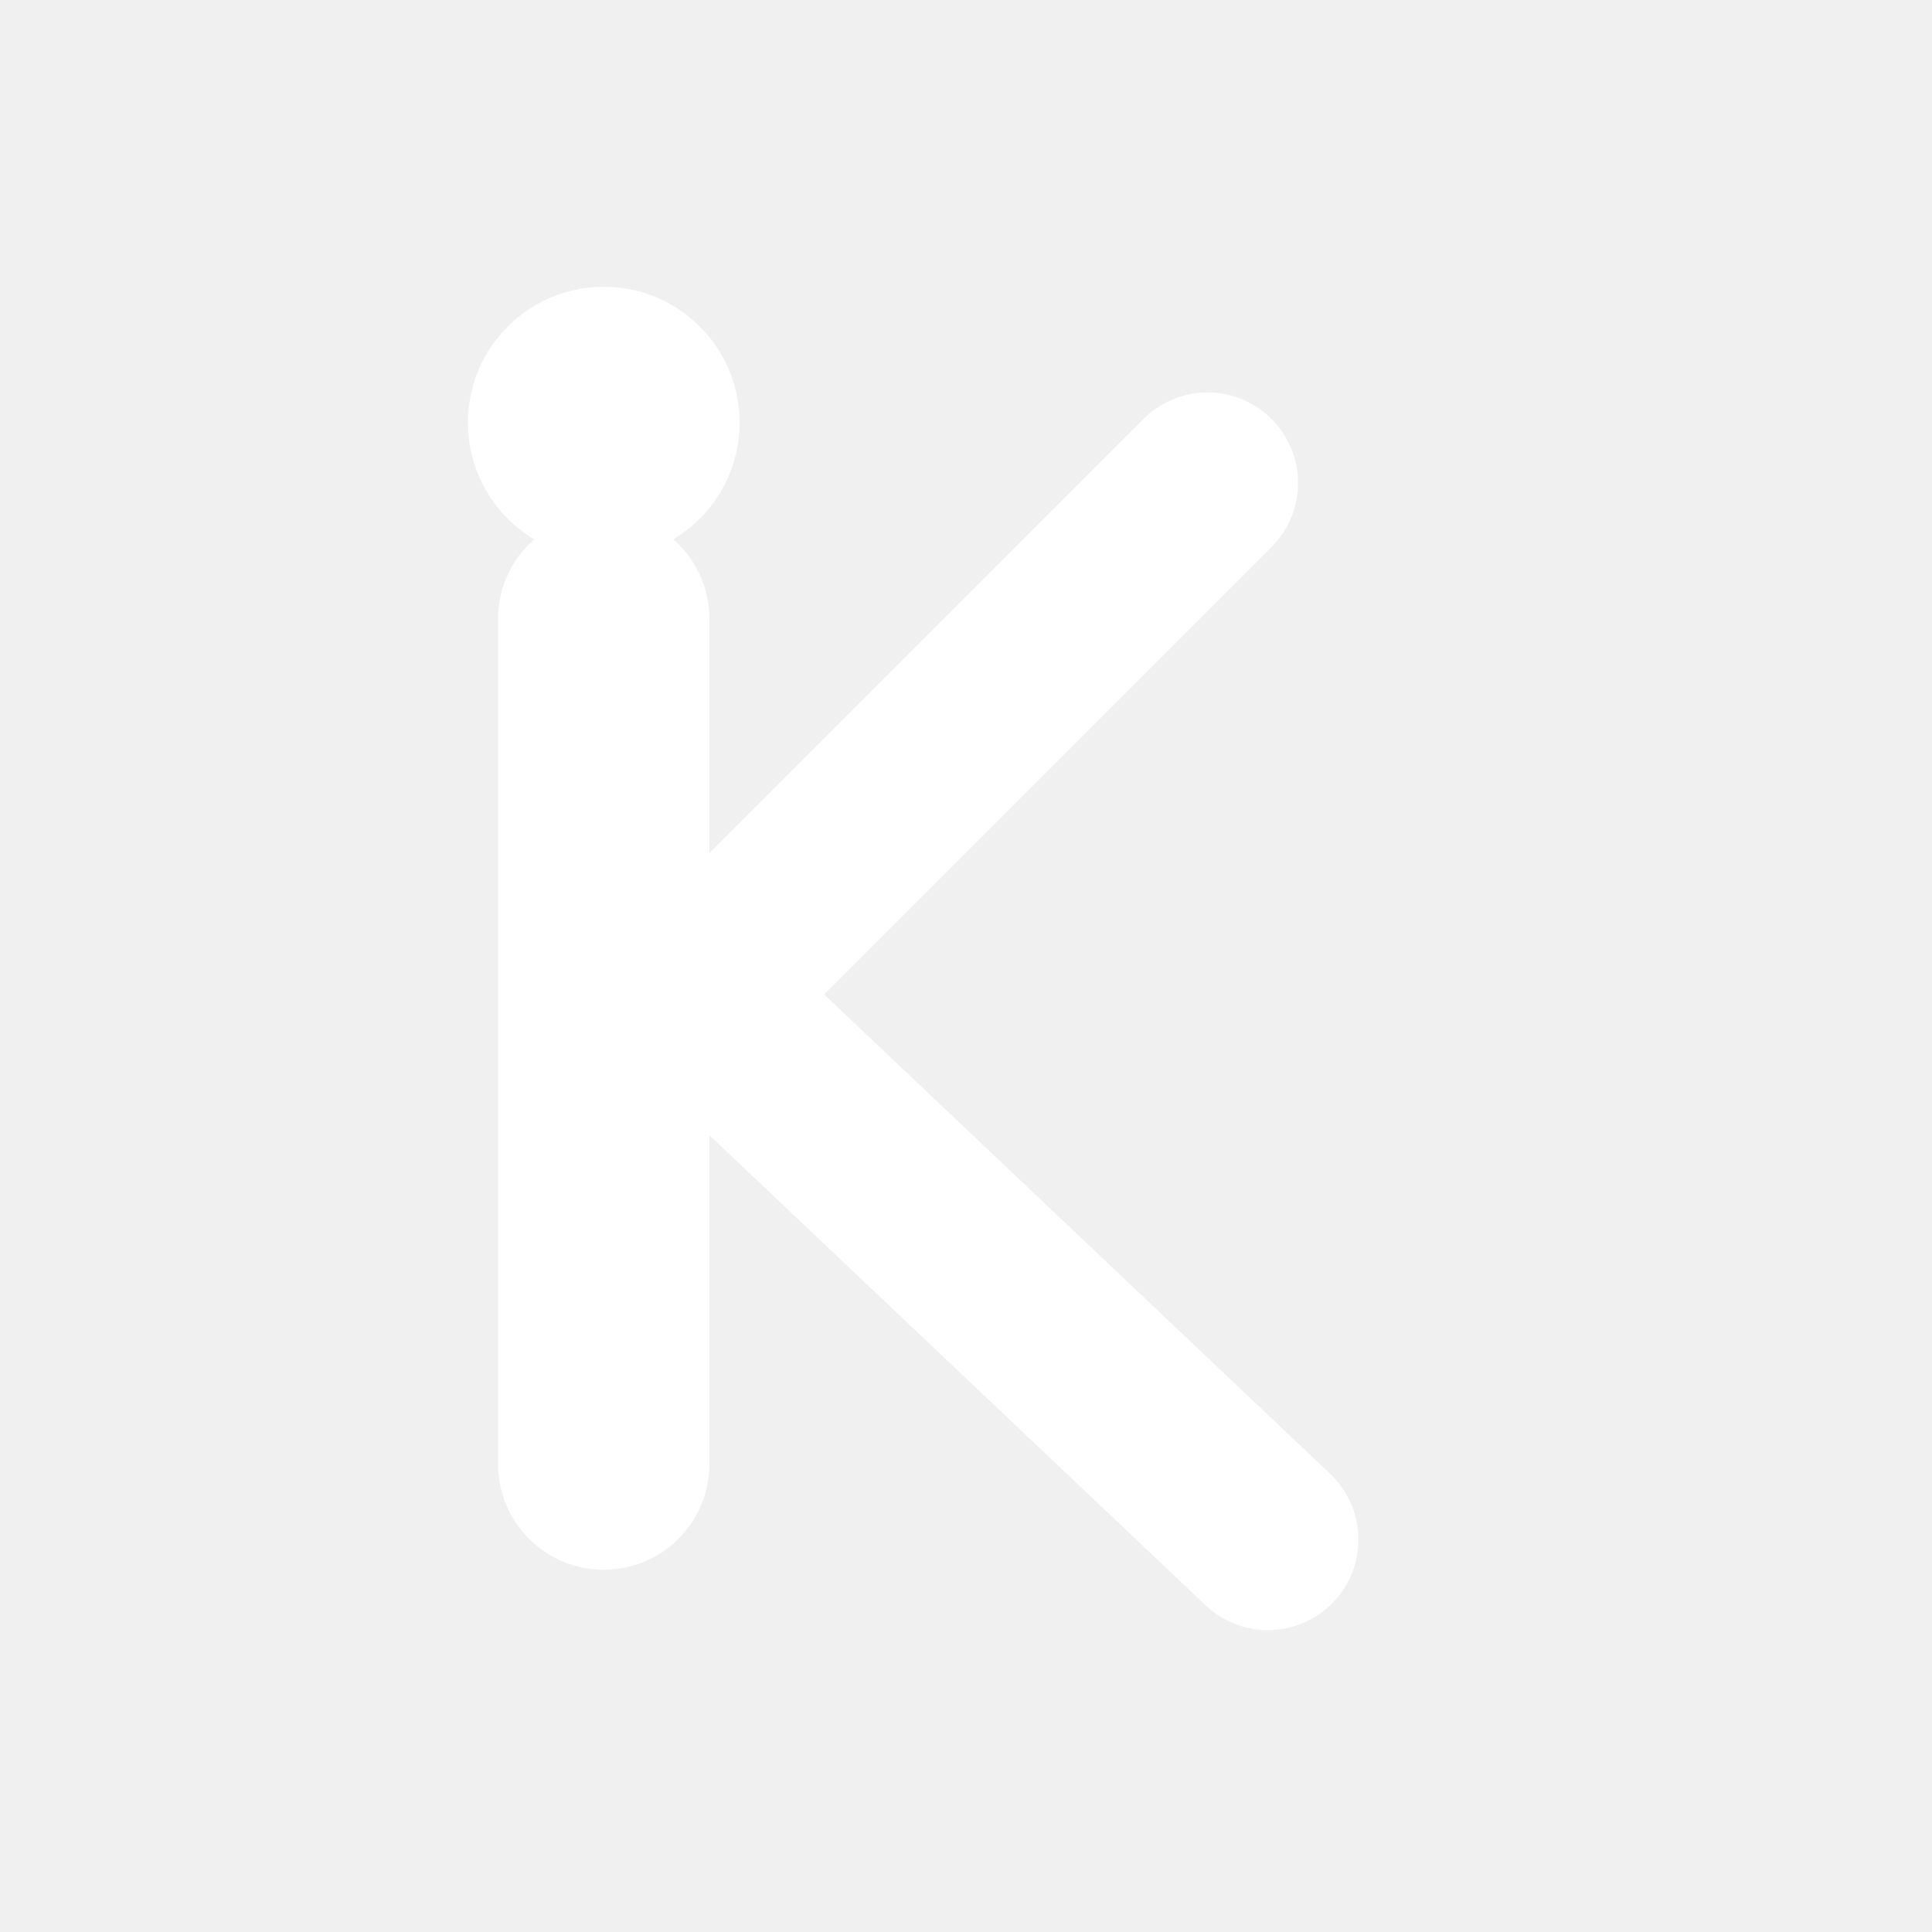
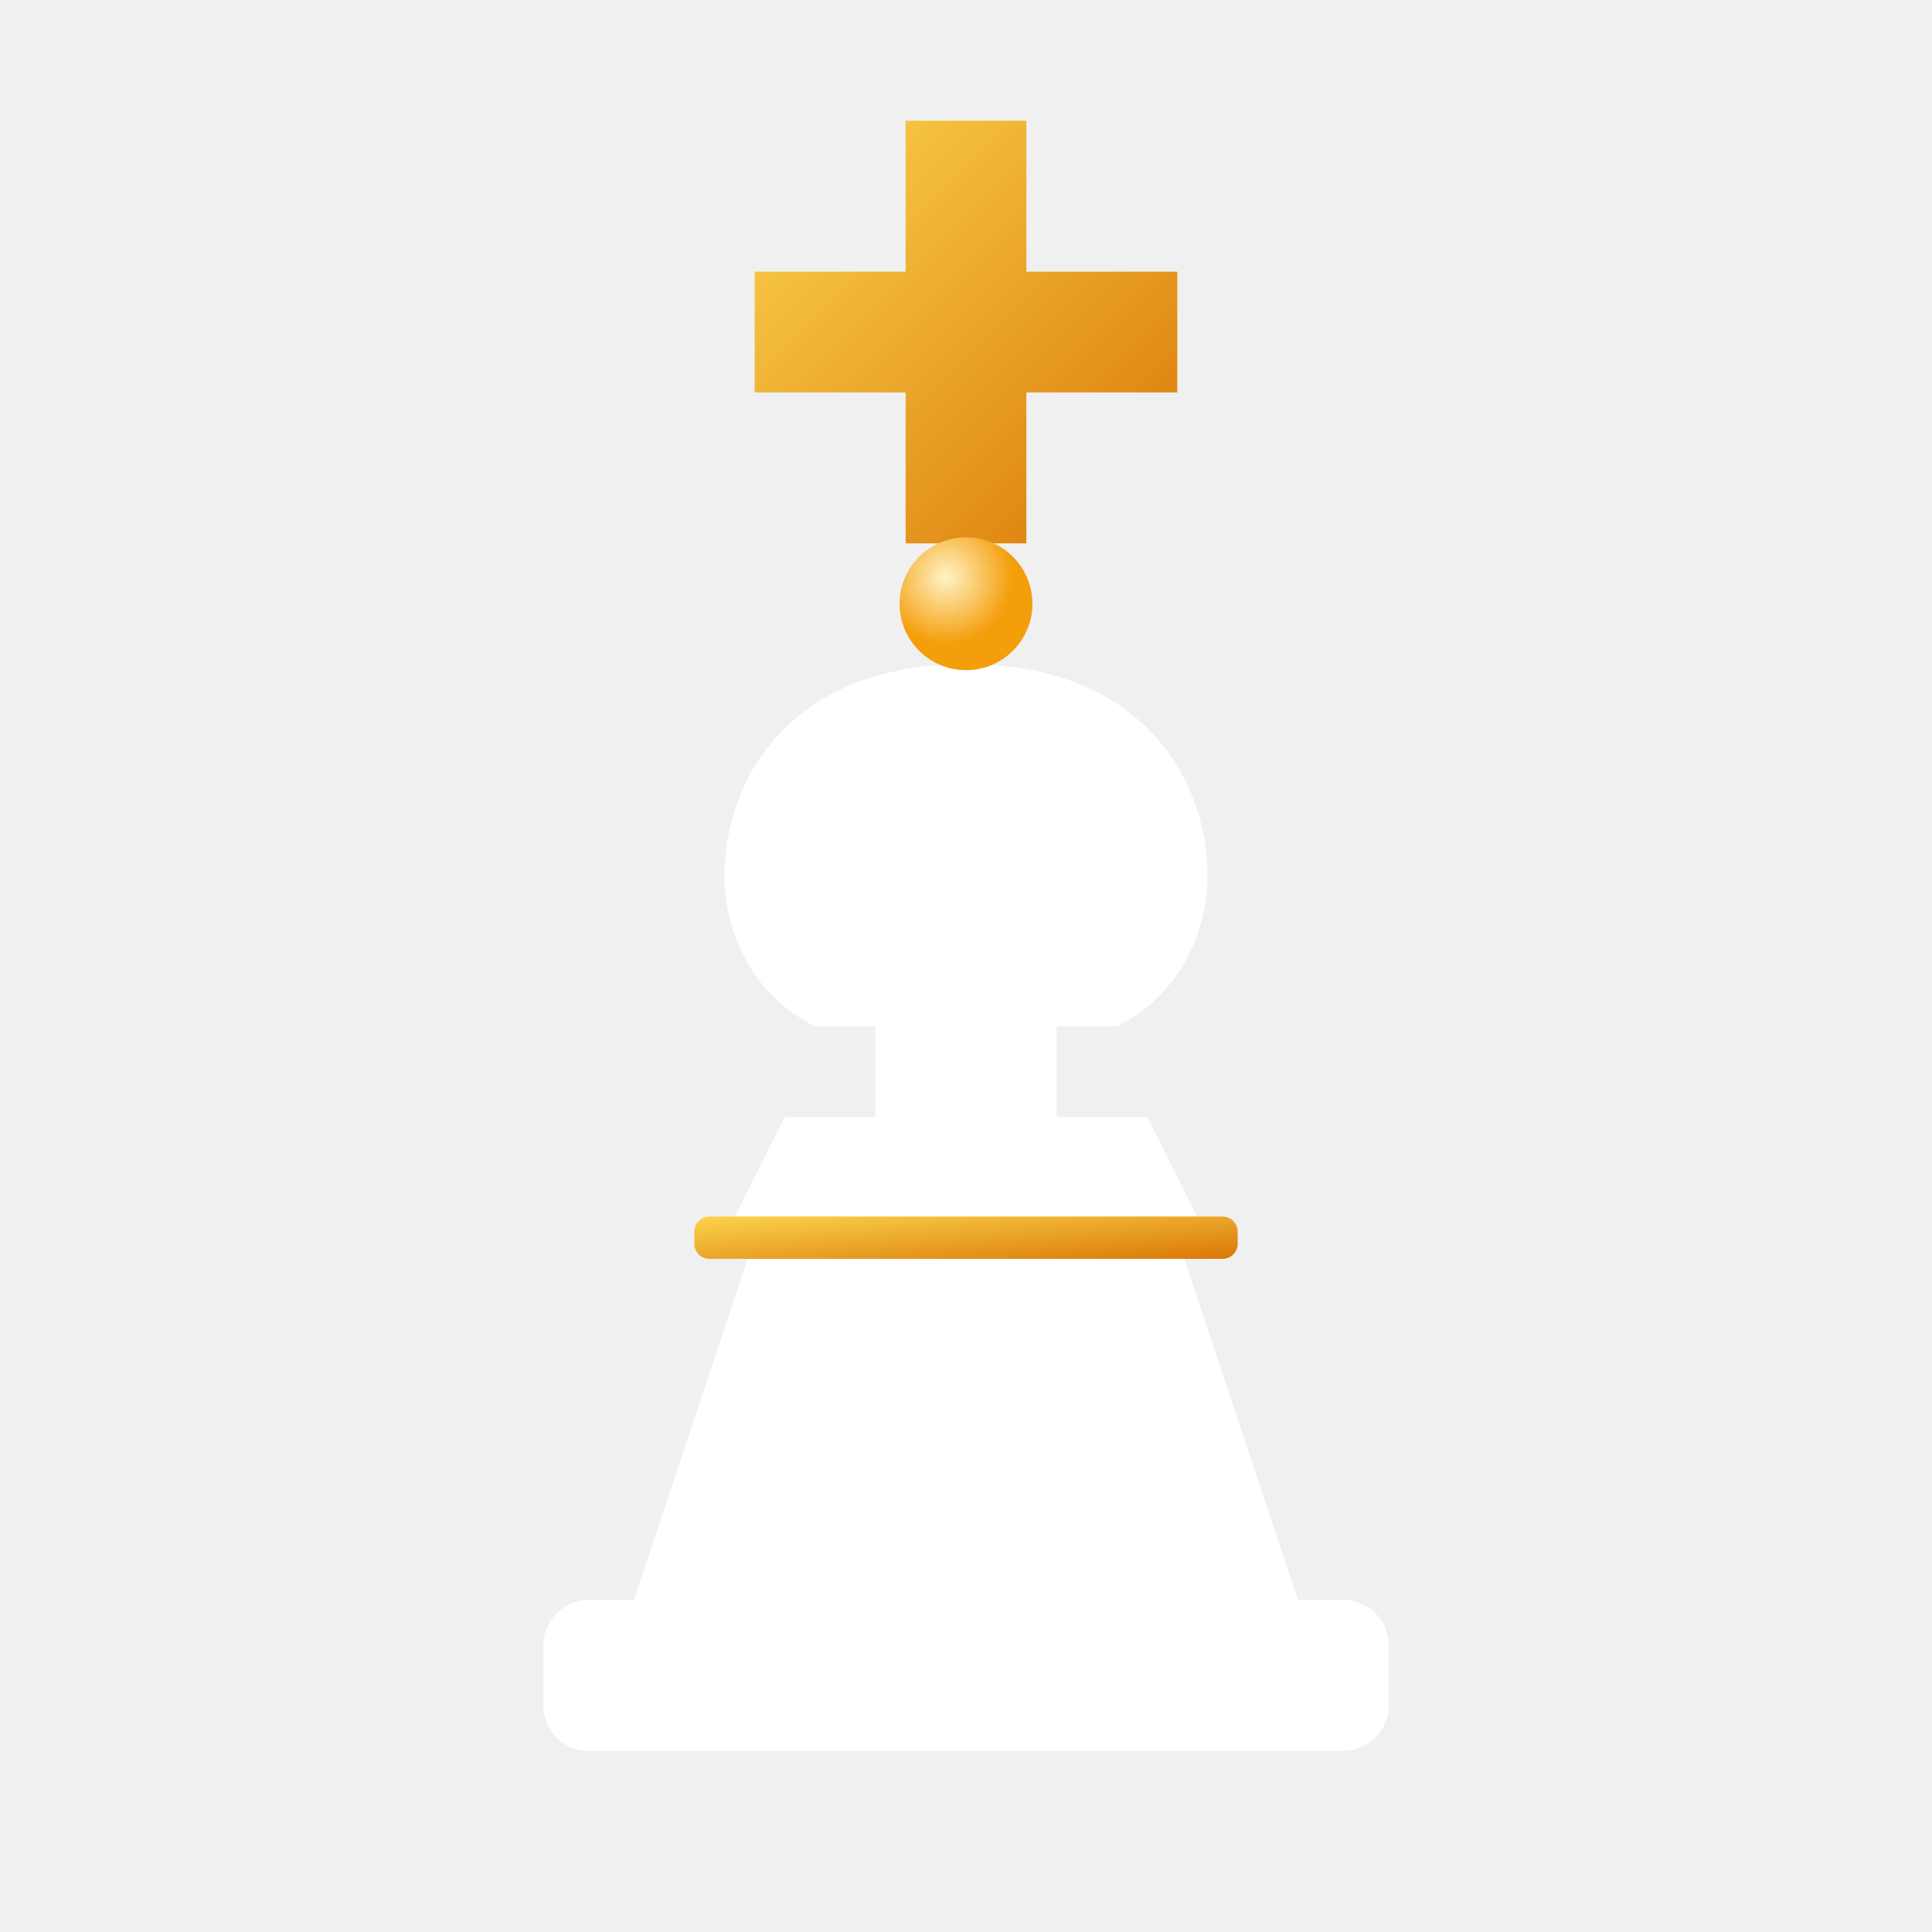
<svg xmlns="http://www.w3.org/2000/svg" viewBox="0 0 64 64" fill="none" aria-hidden="true">
-   <circle cx="20" cy="14" r="4.5" fill="#fff" />
-   <rect x="16.5" y="17" width="7" height="35" rx="3.5" fill="#fff" />
-   <g stroke="#fff" stroke-width="6" stroke-linecap="round" stroke-linejoin="round">
-     <path d="M23 33 L40 16" />
-     <path d="M23 33 L42 51" />
+   <defs>
+     <linearGradient id="gold" x1="0" y1="0" x2="1" y2="1">
+       <stop offset="0%" stop-color="#fcd34d" />
+       <stop offset="100%" stop-color="#d97706" />
+     </linearGradient>
+     <radialGradient id="orb" cx="0.35" cy="0.3">
+       <stop offset="0%" stop-color="#fef3c7" />
+       <stop offset="100%" stop-color="#f59e0b" />
+     </radialGradient>
+   </defs>
+   <g fill="#fff">
+     <path d="M 32 22 C 26 22 24 26 24 29 C 24 31 25 33 27 34 L 37 34 C 39 33 40 31 40 29 C 40 26 38 22 32 22 Z" />
+     <rect x="29" y="34" width="6" height="3" />
+     <path d="M 26 37 L 38 37 L 40 41 L 24 41 Z" />
+     <path d="M 25 41 L 39 41 L 43 53 L 21 53 Z" />
+     <rect x="18" y="53" width="28" height="5" rx="1.5" />
  </g>
+   <rect x="23" y="40.3" width="18" height="1.4" fill="url(#gold)" rx="0.5" />
+   <path d="M 30 4 L 34 4 L 34 9 L 39 9 L 39 13 L 34 13 L 34 18 L 30 18 L 30 13 L 25 13 L 25 9 L 30 9 Z" fill="url(#gold)" />
+   <circle cx="32" cy="20" r="2.2" fill="url(#orb)" />
</svg>
